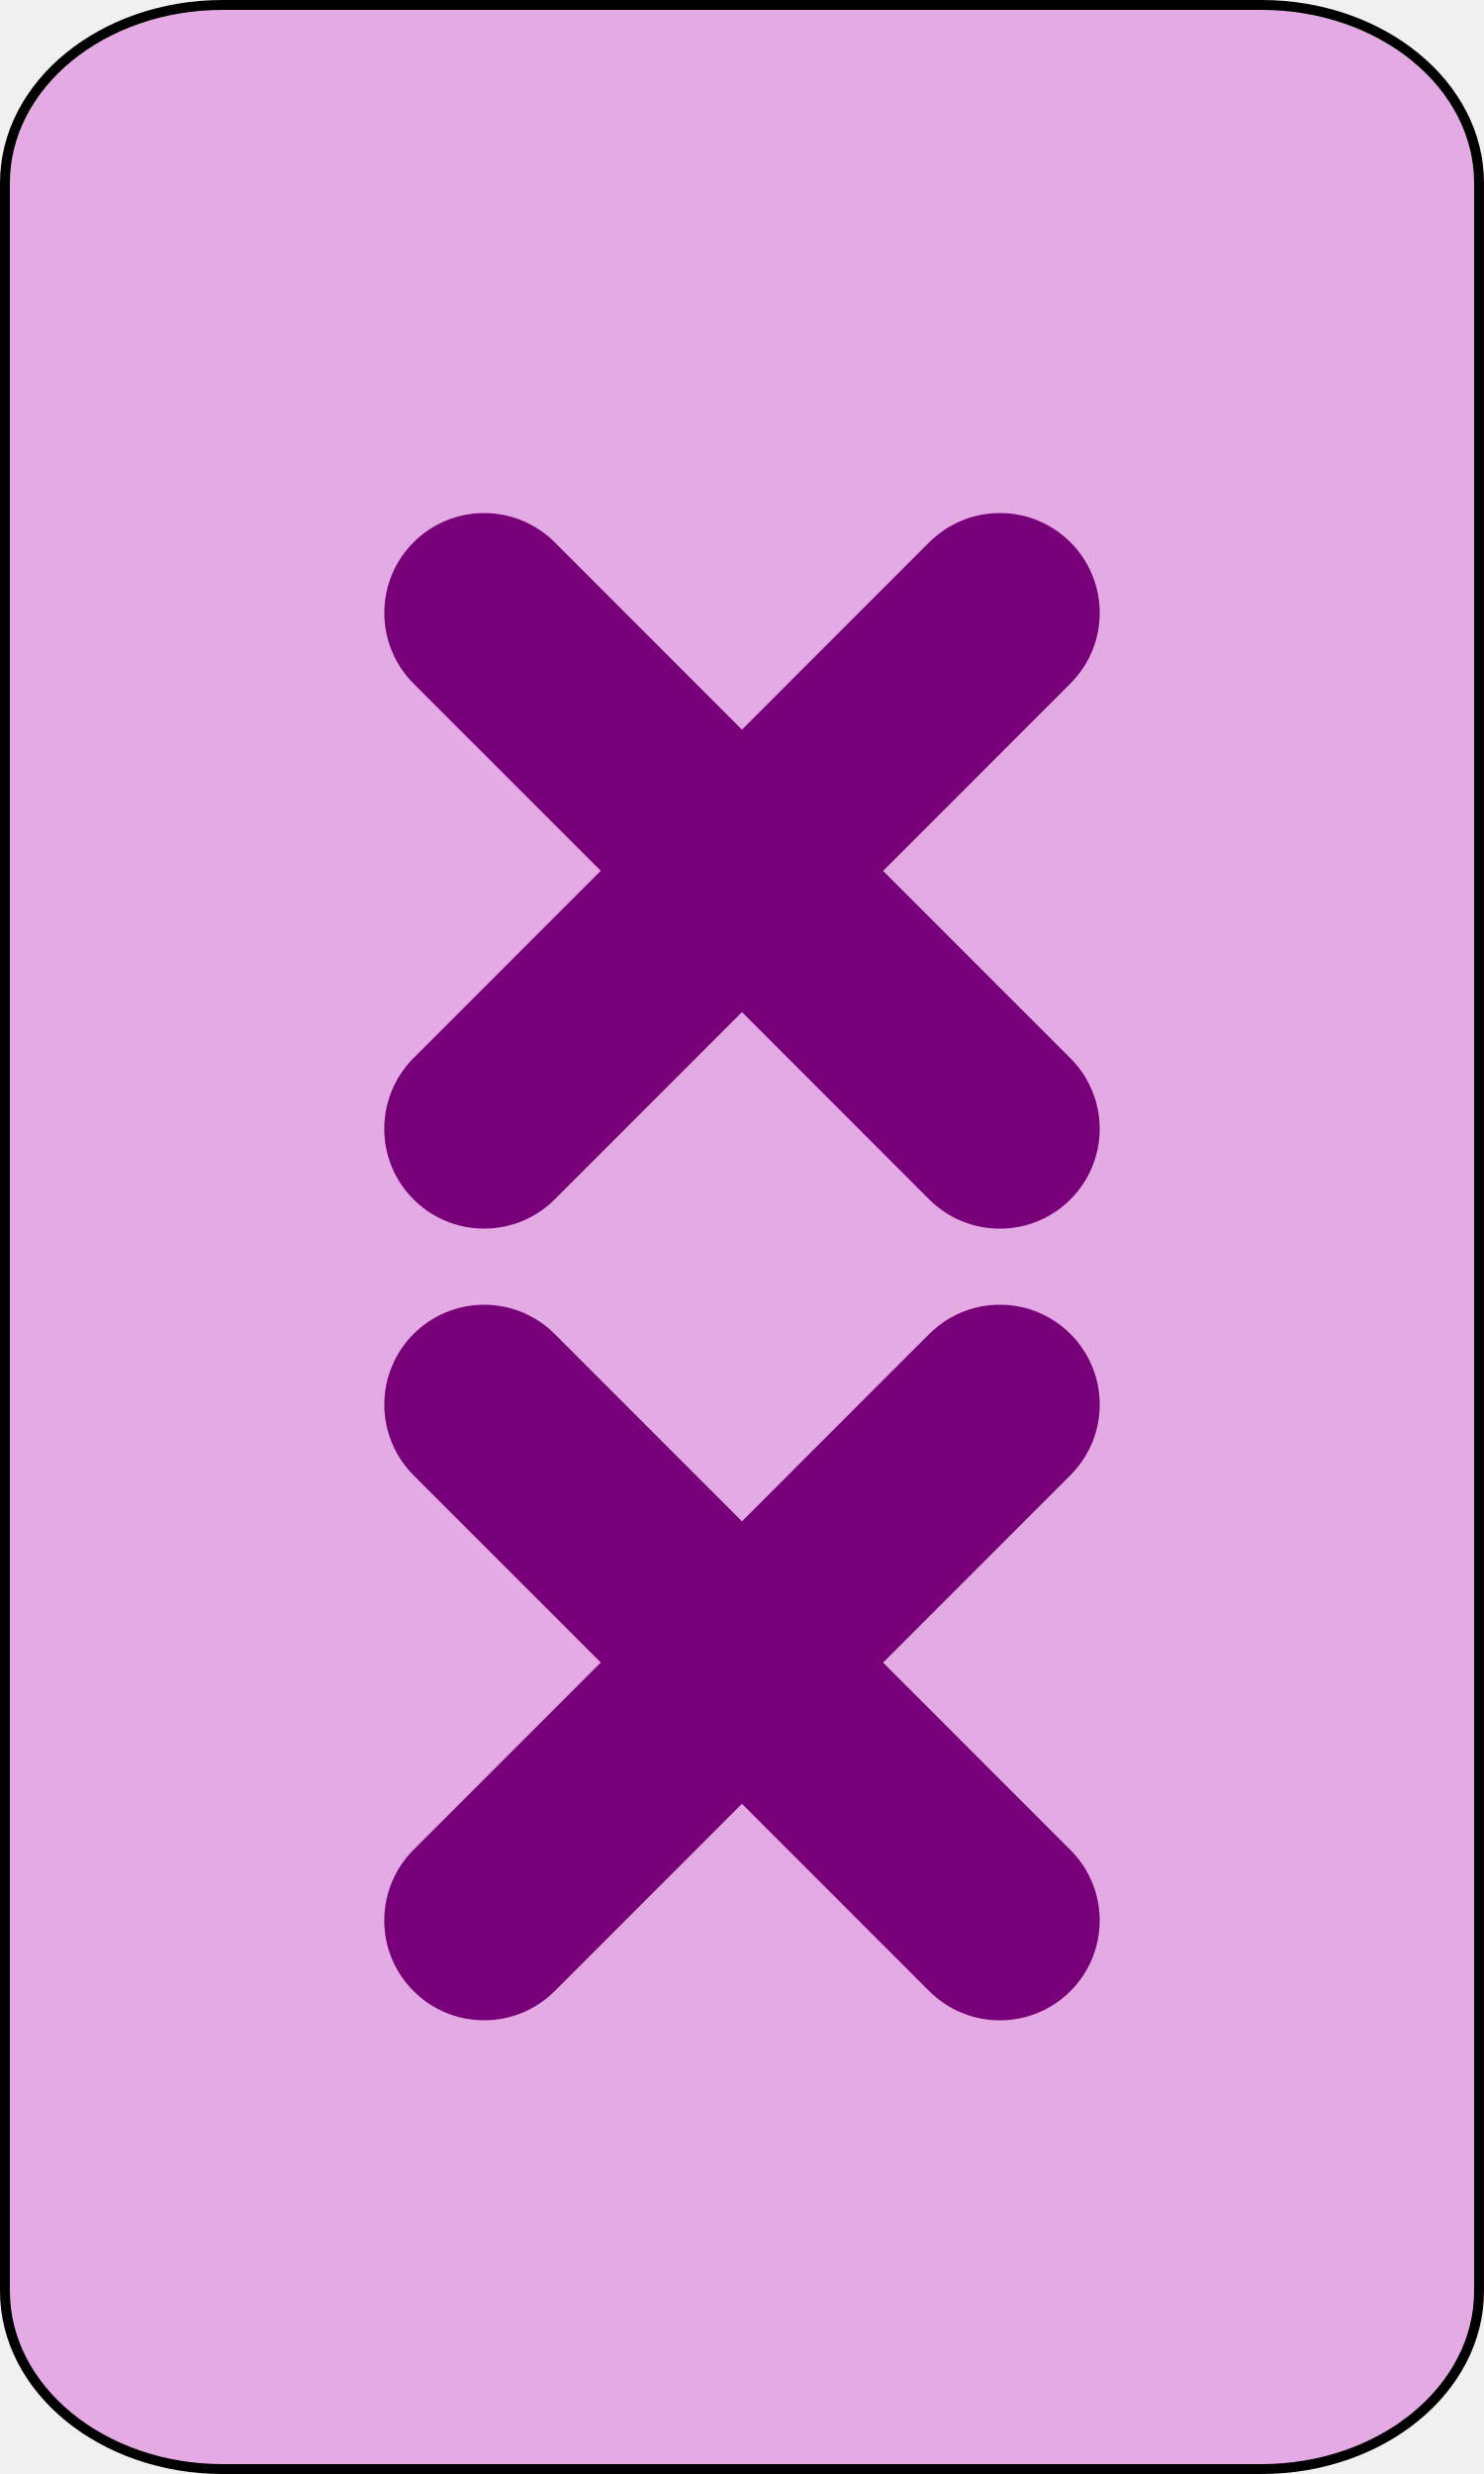
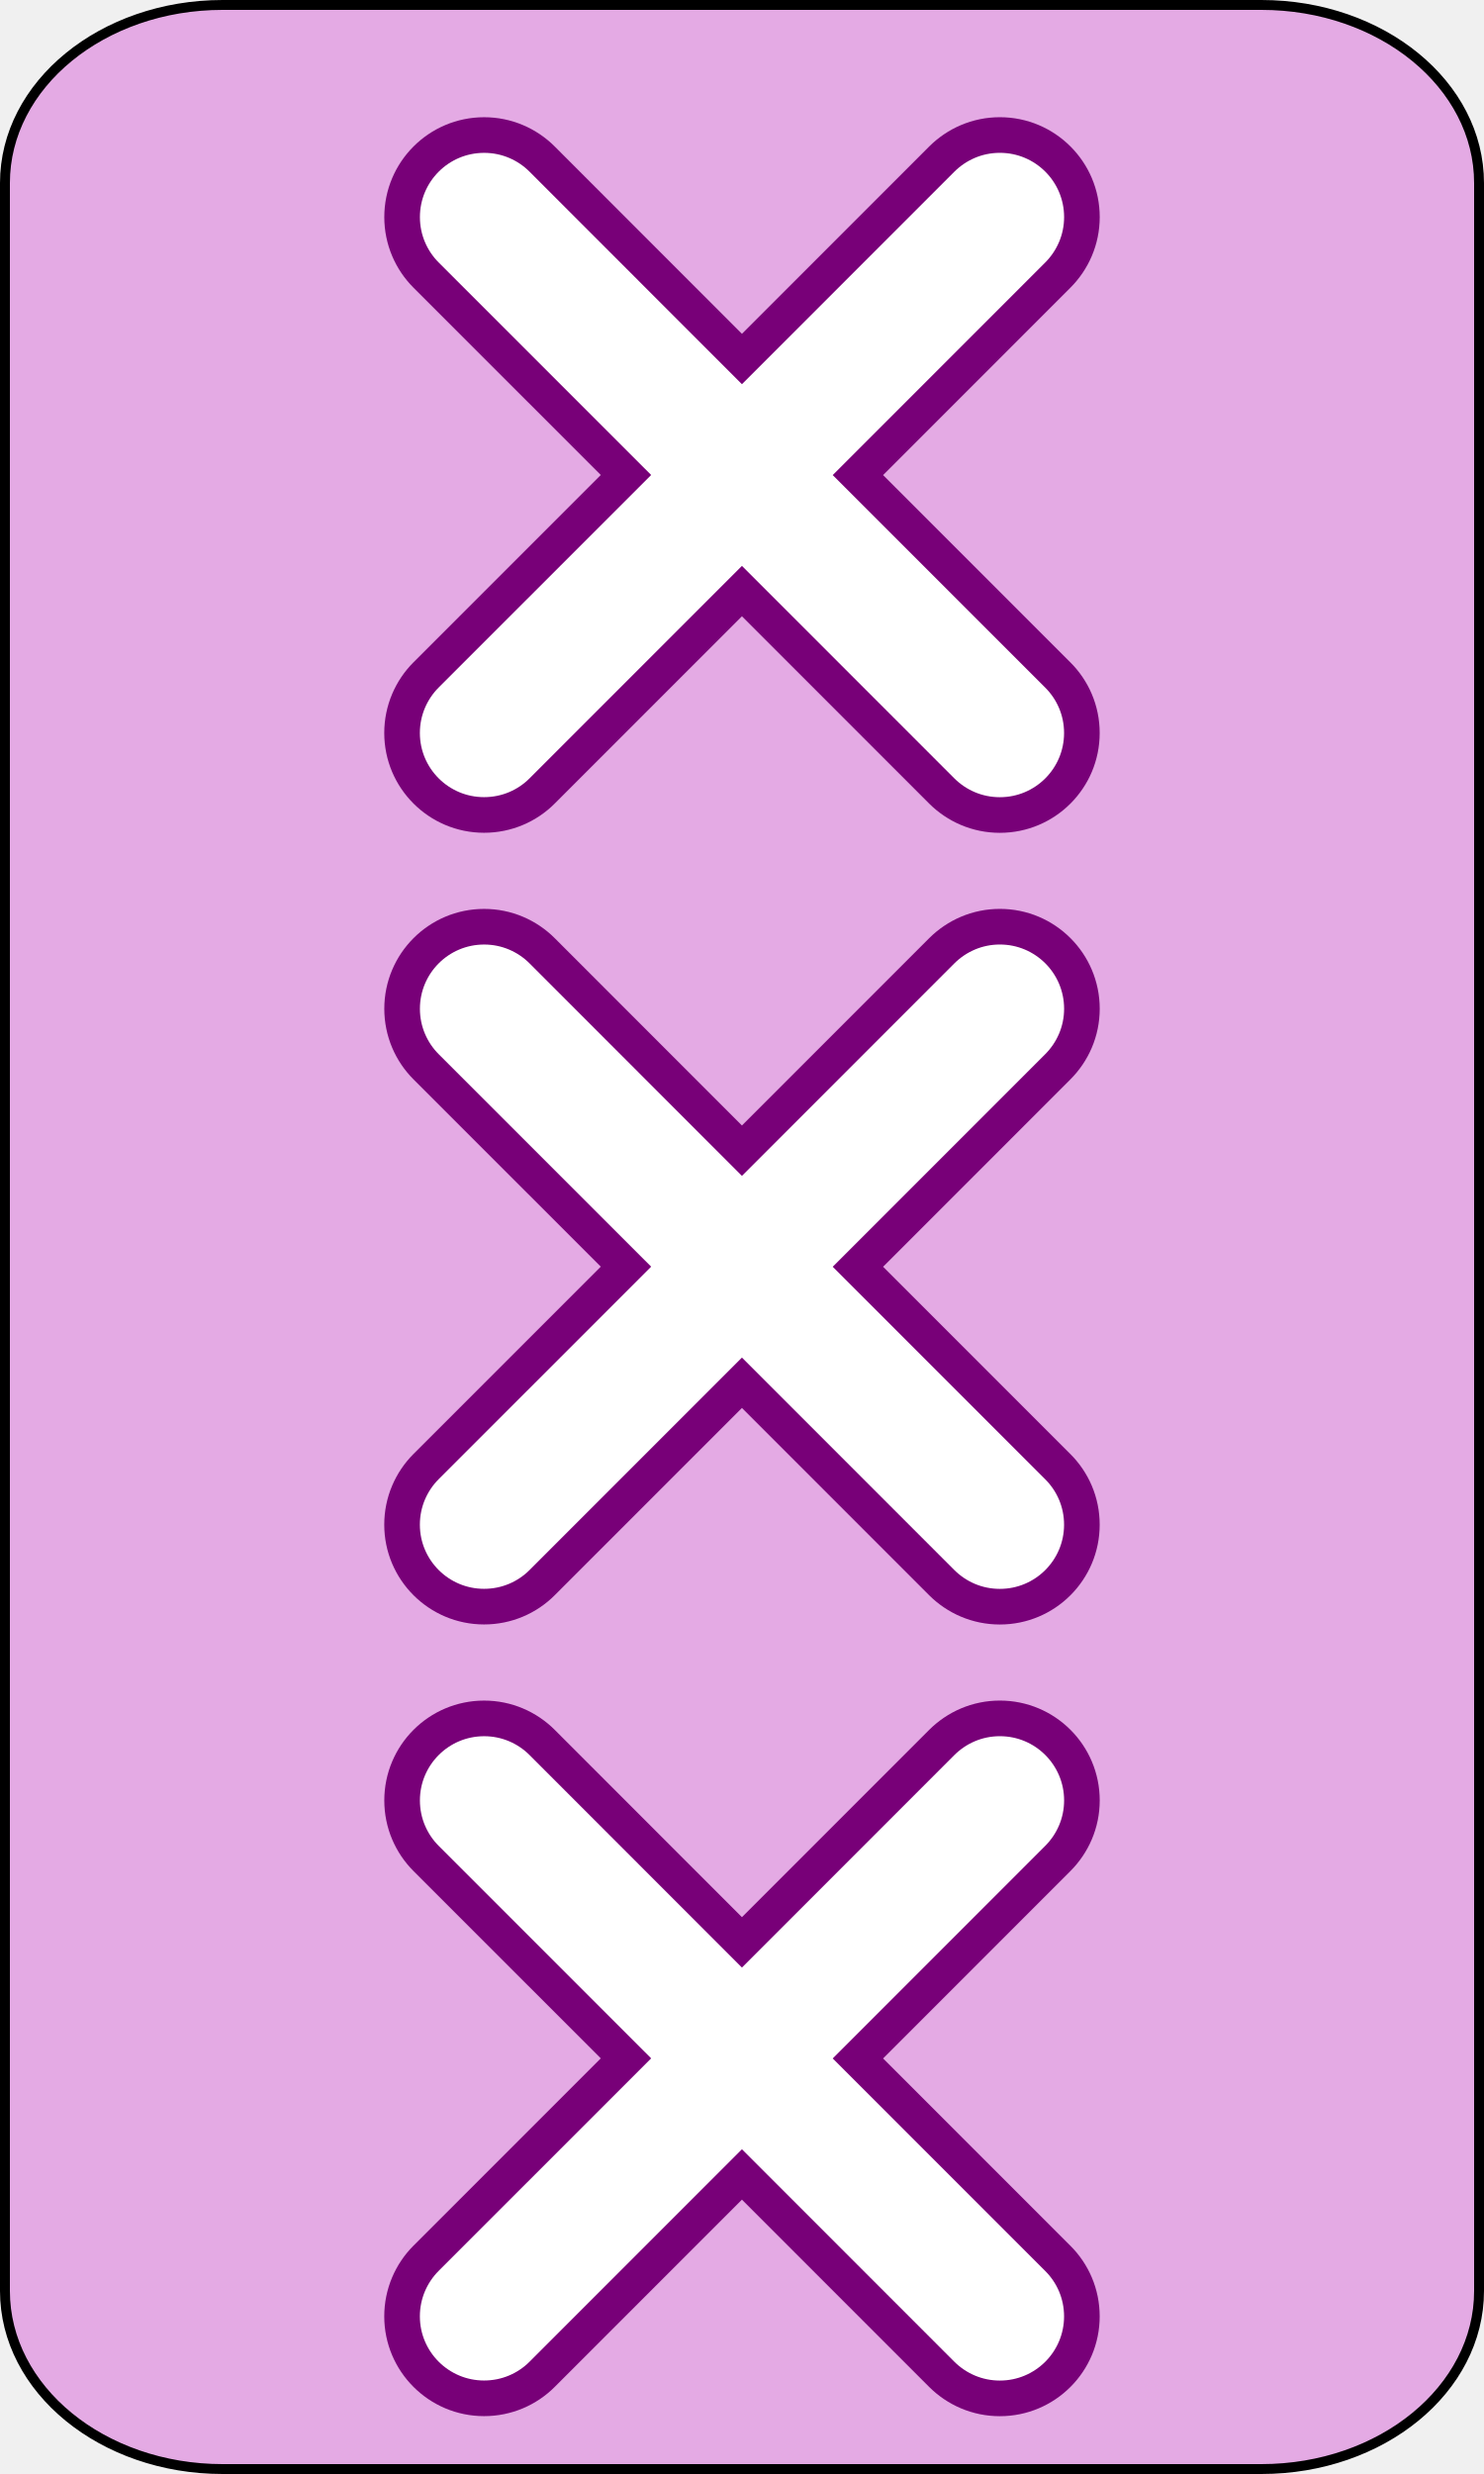
<svg xmlns="http://www.w3.org/2000/svg" version="1.0" width="75" height="125">
  <rect width="74.5" height="124.5" rx="11" ry="9" x="0.25" y="0.25" style="fill:#E4AAE4;fill-opacity:1;stroke:#000000;stroke-width:0.5" />
  <g>
-     <path d="m 33.358,62.504 10.102,10.1 c 0.752,0.75 1.217,1.783 1.217,2.932 0,2.287 -1.855,4.143 -4.146,4.143 -1.145,0 -2.178,-0.463 -2.932,-1.211 l -10.102,-10.103 -10.1,10.1 c -0.75,0.75 -1.787,1.211 -2.934,1.211 -2.284,0 -4.143,-1.854 -4.143,-4.141 0,-1.146 0.465,-2.184 1.212,-2.934 l 10.104,-10.102 -10.102,-10.1 c -0.747,-0.748 -1.212,-1.785 -1.212,-2.93 0,-2.289 1.854,-4.146 4.146,-4.146 1.143,0 2.18,0.465 2.93,1.214 l 10.099,10.102 10.102,-10.103 c 0.754,-0.749 1.787,-1.214 2.934,-1.214 2.289,0 4.146,1.856 4.146,4.145 0,1.146 -0.467,2.18 -1.217,2.932 l -10.104,10.105 z" transform="translate(10,-18.5)" style="fill:#780078;stroke:#780078;stroke-width:1.8;" />
-     <path d="m 33.358,62.504 10.102,10.1 c 0.752,0.75 1.217,1.783 1.217,2.932 0,2.287 -1.855,4.143 -4.146,4.143 -1.145,0 -2.178,-0.463 -2.932,-1.211 l -10.102,-10.103 -10.1,10.1 c -0.75,0.75 -1.787,1.211 -2.934,1.211 -2.284,0 -4.143,-1.854 -4.143,-4.141 0,-1.146 0.465,-2.184 1.212,-2.934 l 10.104,-10.102 -10.102,-10.1 c -0.747,-0.748 -1.212,-1.785 -1.212,-2.93 0,-2.289 1.854,-4.146 4.146,-4.146 1.143,0 2.18,0.465 2.93,1.214 l 10.099,10.102 10.102,-10.103 c 0.754,-0.749 1.787,-1.214 2.934,-1.214 2.289,0 4.146,1.856 4.146,4.145 0,1.146 -0.467,2.18 -1.217,2.932 l -10.104,10.105 z" transform="translate(10,21.5)" style="fill:#780078;stroke:#780078;stroke-width:1.8;" />
+     <path d="m 33.358,62.504 10.102,10.1 c 0.752,0.75 1.217,1.783 1.217,2.932 0,2.287 -1.855,4.143 -4.146,4.143 -1.145,0 -2.178,-0.463 -2.932,-1.211 l -10.102,-10.103 -10.1,10.1 c -0.75,0.75 -1.787,1.211 -2.934,1.211 -2.284,0 -4.143,-1.854 -4.143,-4.141 0,-1.146 0.465,-2.184 1.212,-2.934 l 10.104,-10.102 -10.102,-10.1 c -0.747,-0.748 -1.212,-1.785 -1.212,-2.93 0,-2.289 1.854,-4.146 4.146,-4.146 1.143,0 2.18,0.465 2.93,1.214 l 10.099,10.102 10.102,-10.103 c 0.754,-0.749 1.787,-1.214 2.934,-1.214 2.289,0 4.146,1.856 4.146,4.145 0,1.146 -0.467,2.18 -1.217,2.932 l -10.104,10.105 z" transform="translate(10,-38.5)" style="fill:#FFFFFF;stroke:#780078;stroke-width:1.8;" />
+     <path d="m 33.358,62.504 10.102,10.1 c 0.752,0.75 1.217,1.783 1.217,2.932 0,2.287 -1.855,4.143 -4.146,4.143 -1.145,0 -2.178,-0.463 -2.932,-1.211 l -10.102,-10.103 -10.1,10.1 c -0.75,0.75 -1.787,1.211 -2.934,1.211 -2.284,0 -4.143,-1.854 -4.143,-4.141 0,-1.146 0.465,-2.184 1.212,-2.934 l 10.104,-10.102 -10.102,-10.1 c -0.747,-0.748 -1.212,-1.785 -1.212,-2.93 0,-2.289 1.854,-4.146 4.146,-4.146 1.143,0 2.18,0.465 2.93,1.214 l 10.099,10.102 10.102,-10.103 c 0.754,-0.749 1.787,-1.214 2.934,-1.214 2.289,0 4.146,1.856 4.146,4.145 0,1.146 -0.467,2.18 -1.217,2.932 l -10.104,10.105 z" transform="translate(10,1.5)" style="fill:#FFFFFF;stroke:#780078;stroke-width:1.8;" />
+     <path d="m 33.358,62.504 10.102,10.1 c 0.752,0.75 1.217,1.783 1.217,2.932 0,2.287 -1.855,4.143 -4.146,4.143 -1.145,0 -2.178,-0.463 -2.932,-1.211 l -10.102,-10.103 -10.1,10.1 c -0.75,0.75 -1.787,1.211 -2.934,1.211 -2.284,0 -4.143,-1.854 -4.143,-4.141 0,-1.146 0.465,-2.184 1.212,-2.934 l 10.104,-10.102 -10.102,-10.1 c -0.747,-0.748 -1.212,-1.785 -1.212,-2.93 0,-2.289 1.854,-4.146 4.146,-4.146 1.143,0 2.18,0.465 2.93,1.214 l 10.099,10.102 10.102,-10.103 c 0.754,-0.749 1.787,-1.214 2.934,-1.214 2.289,0 4.146,1.856 4.146,4.145 0,1.146 -0.467,2.18 -1.217,2.932 l -10.104,10.105 z" transform="translate(10,41.5)" style="fill:#FFFFFF;stroke:#780078;stroke-width:1.8;" />
  </g>
</svg>
